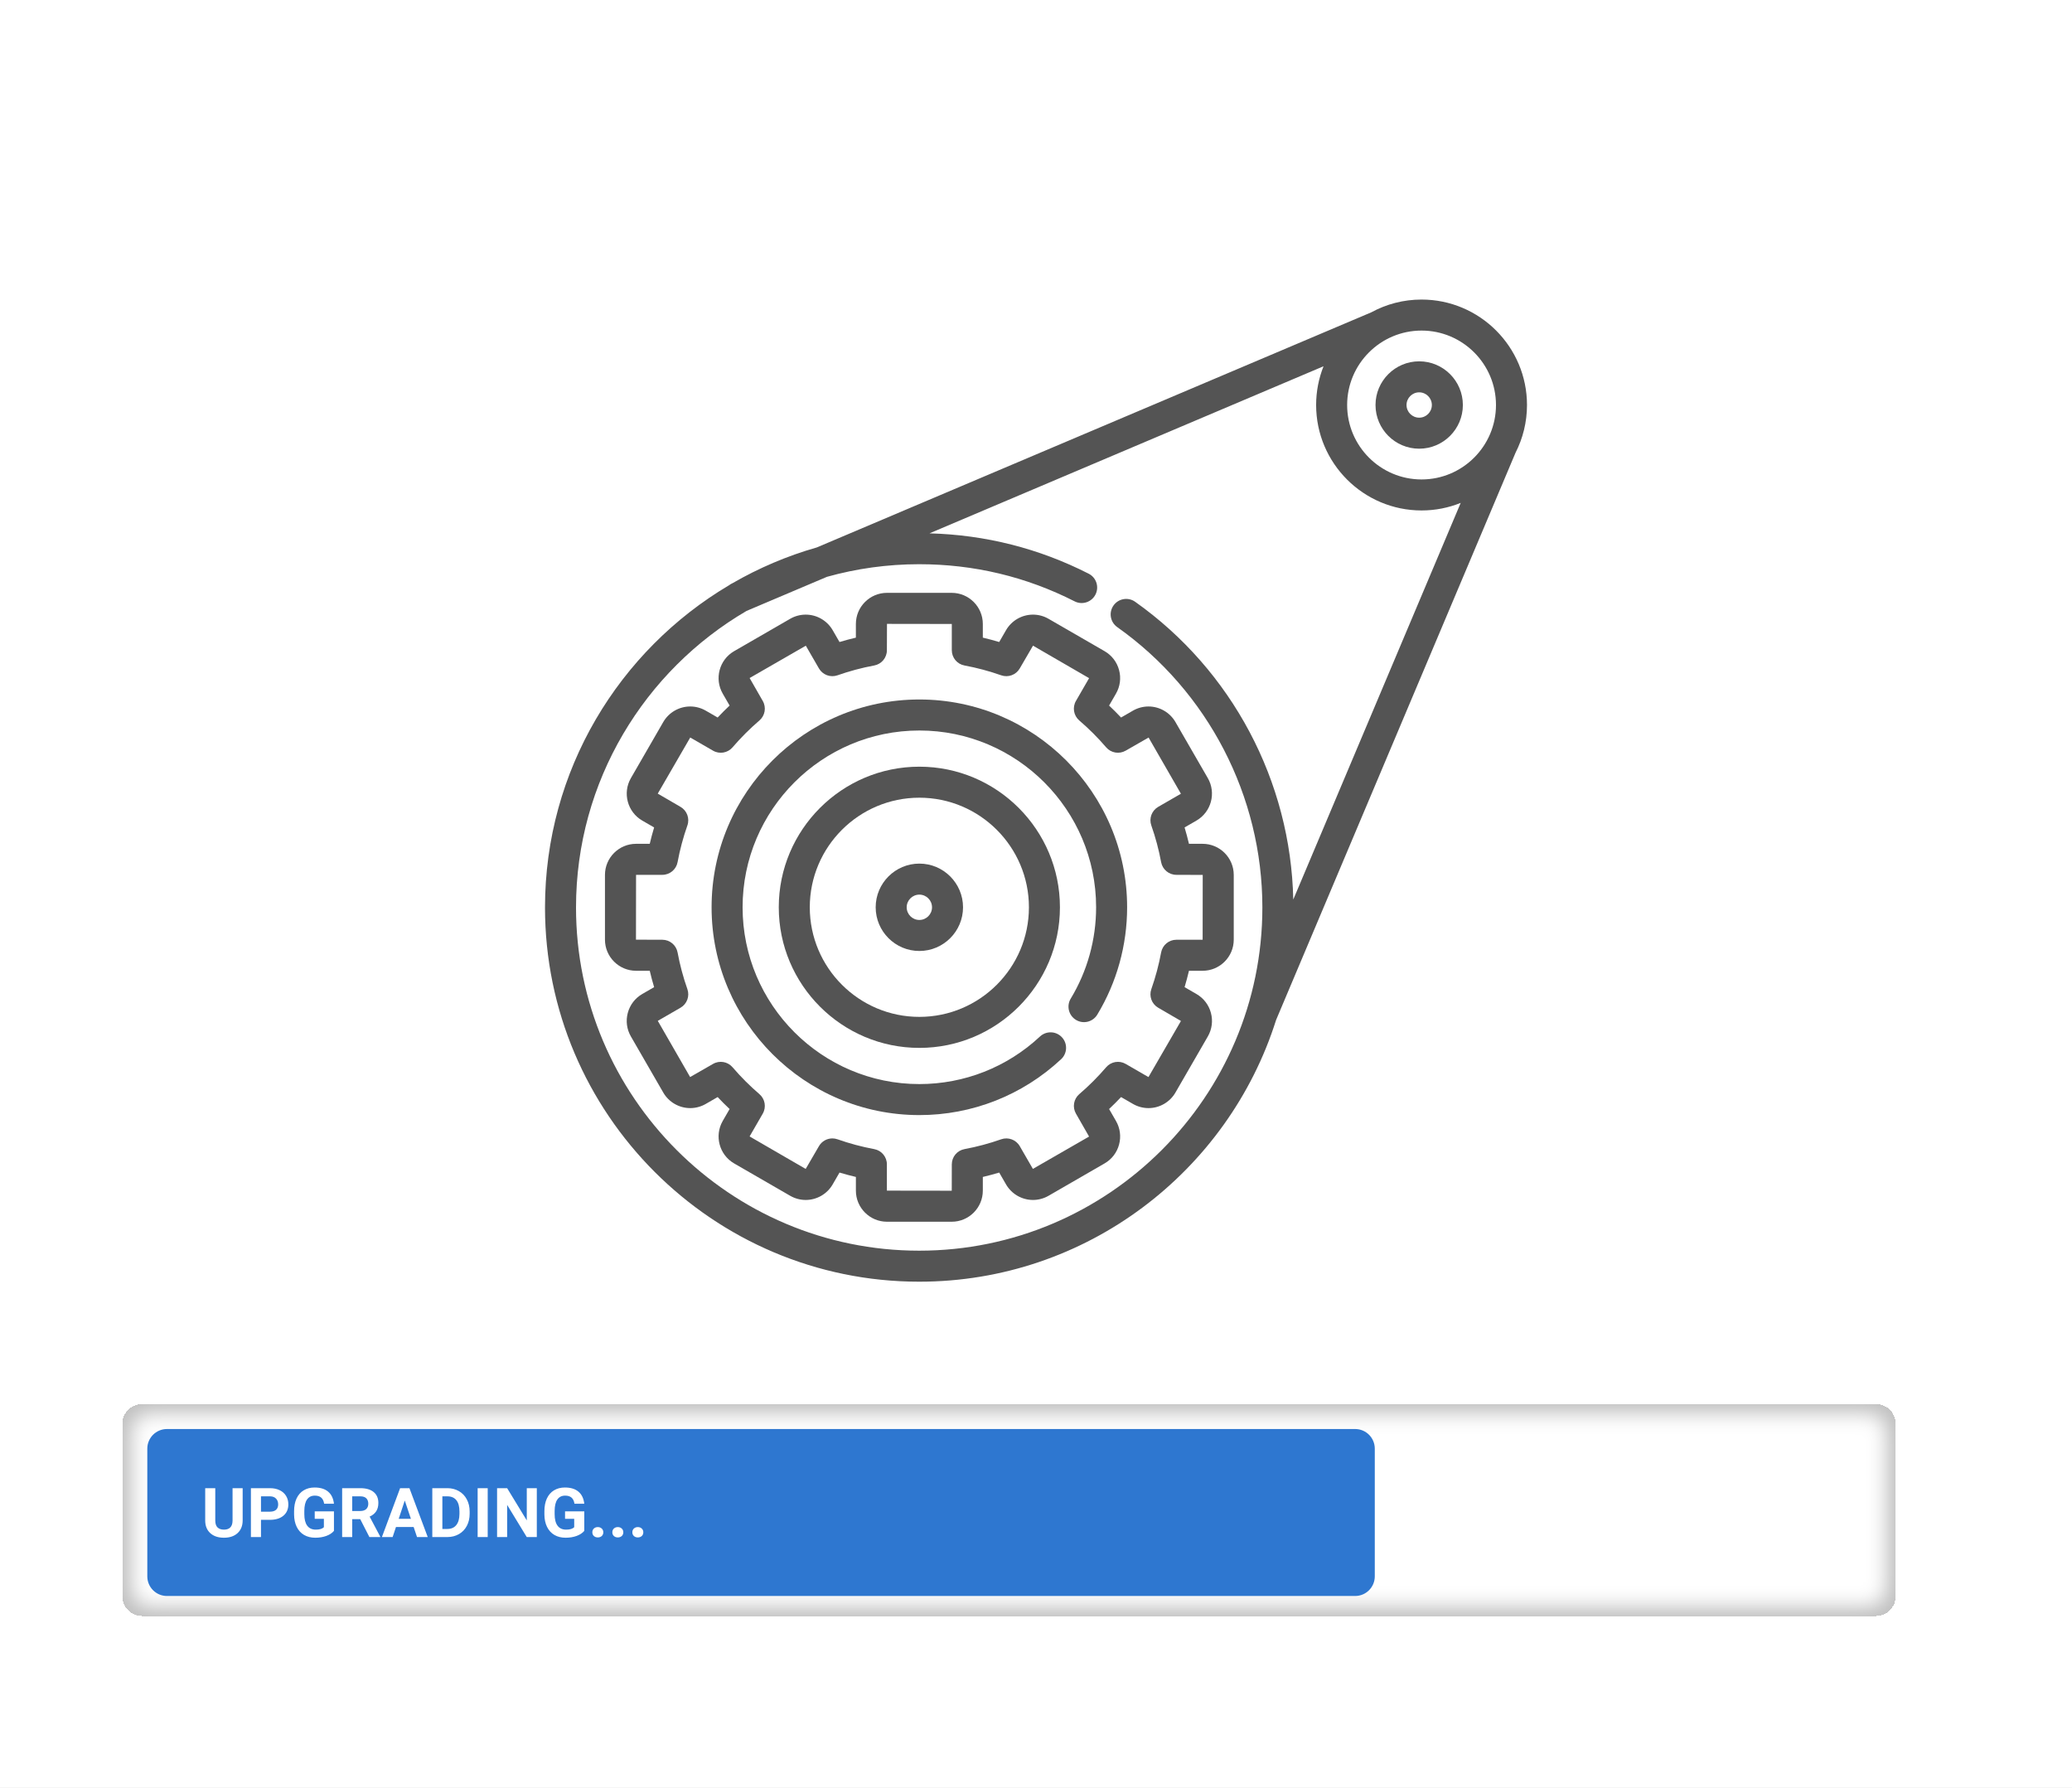
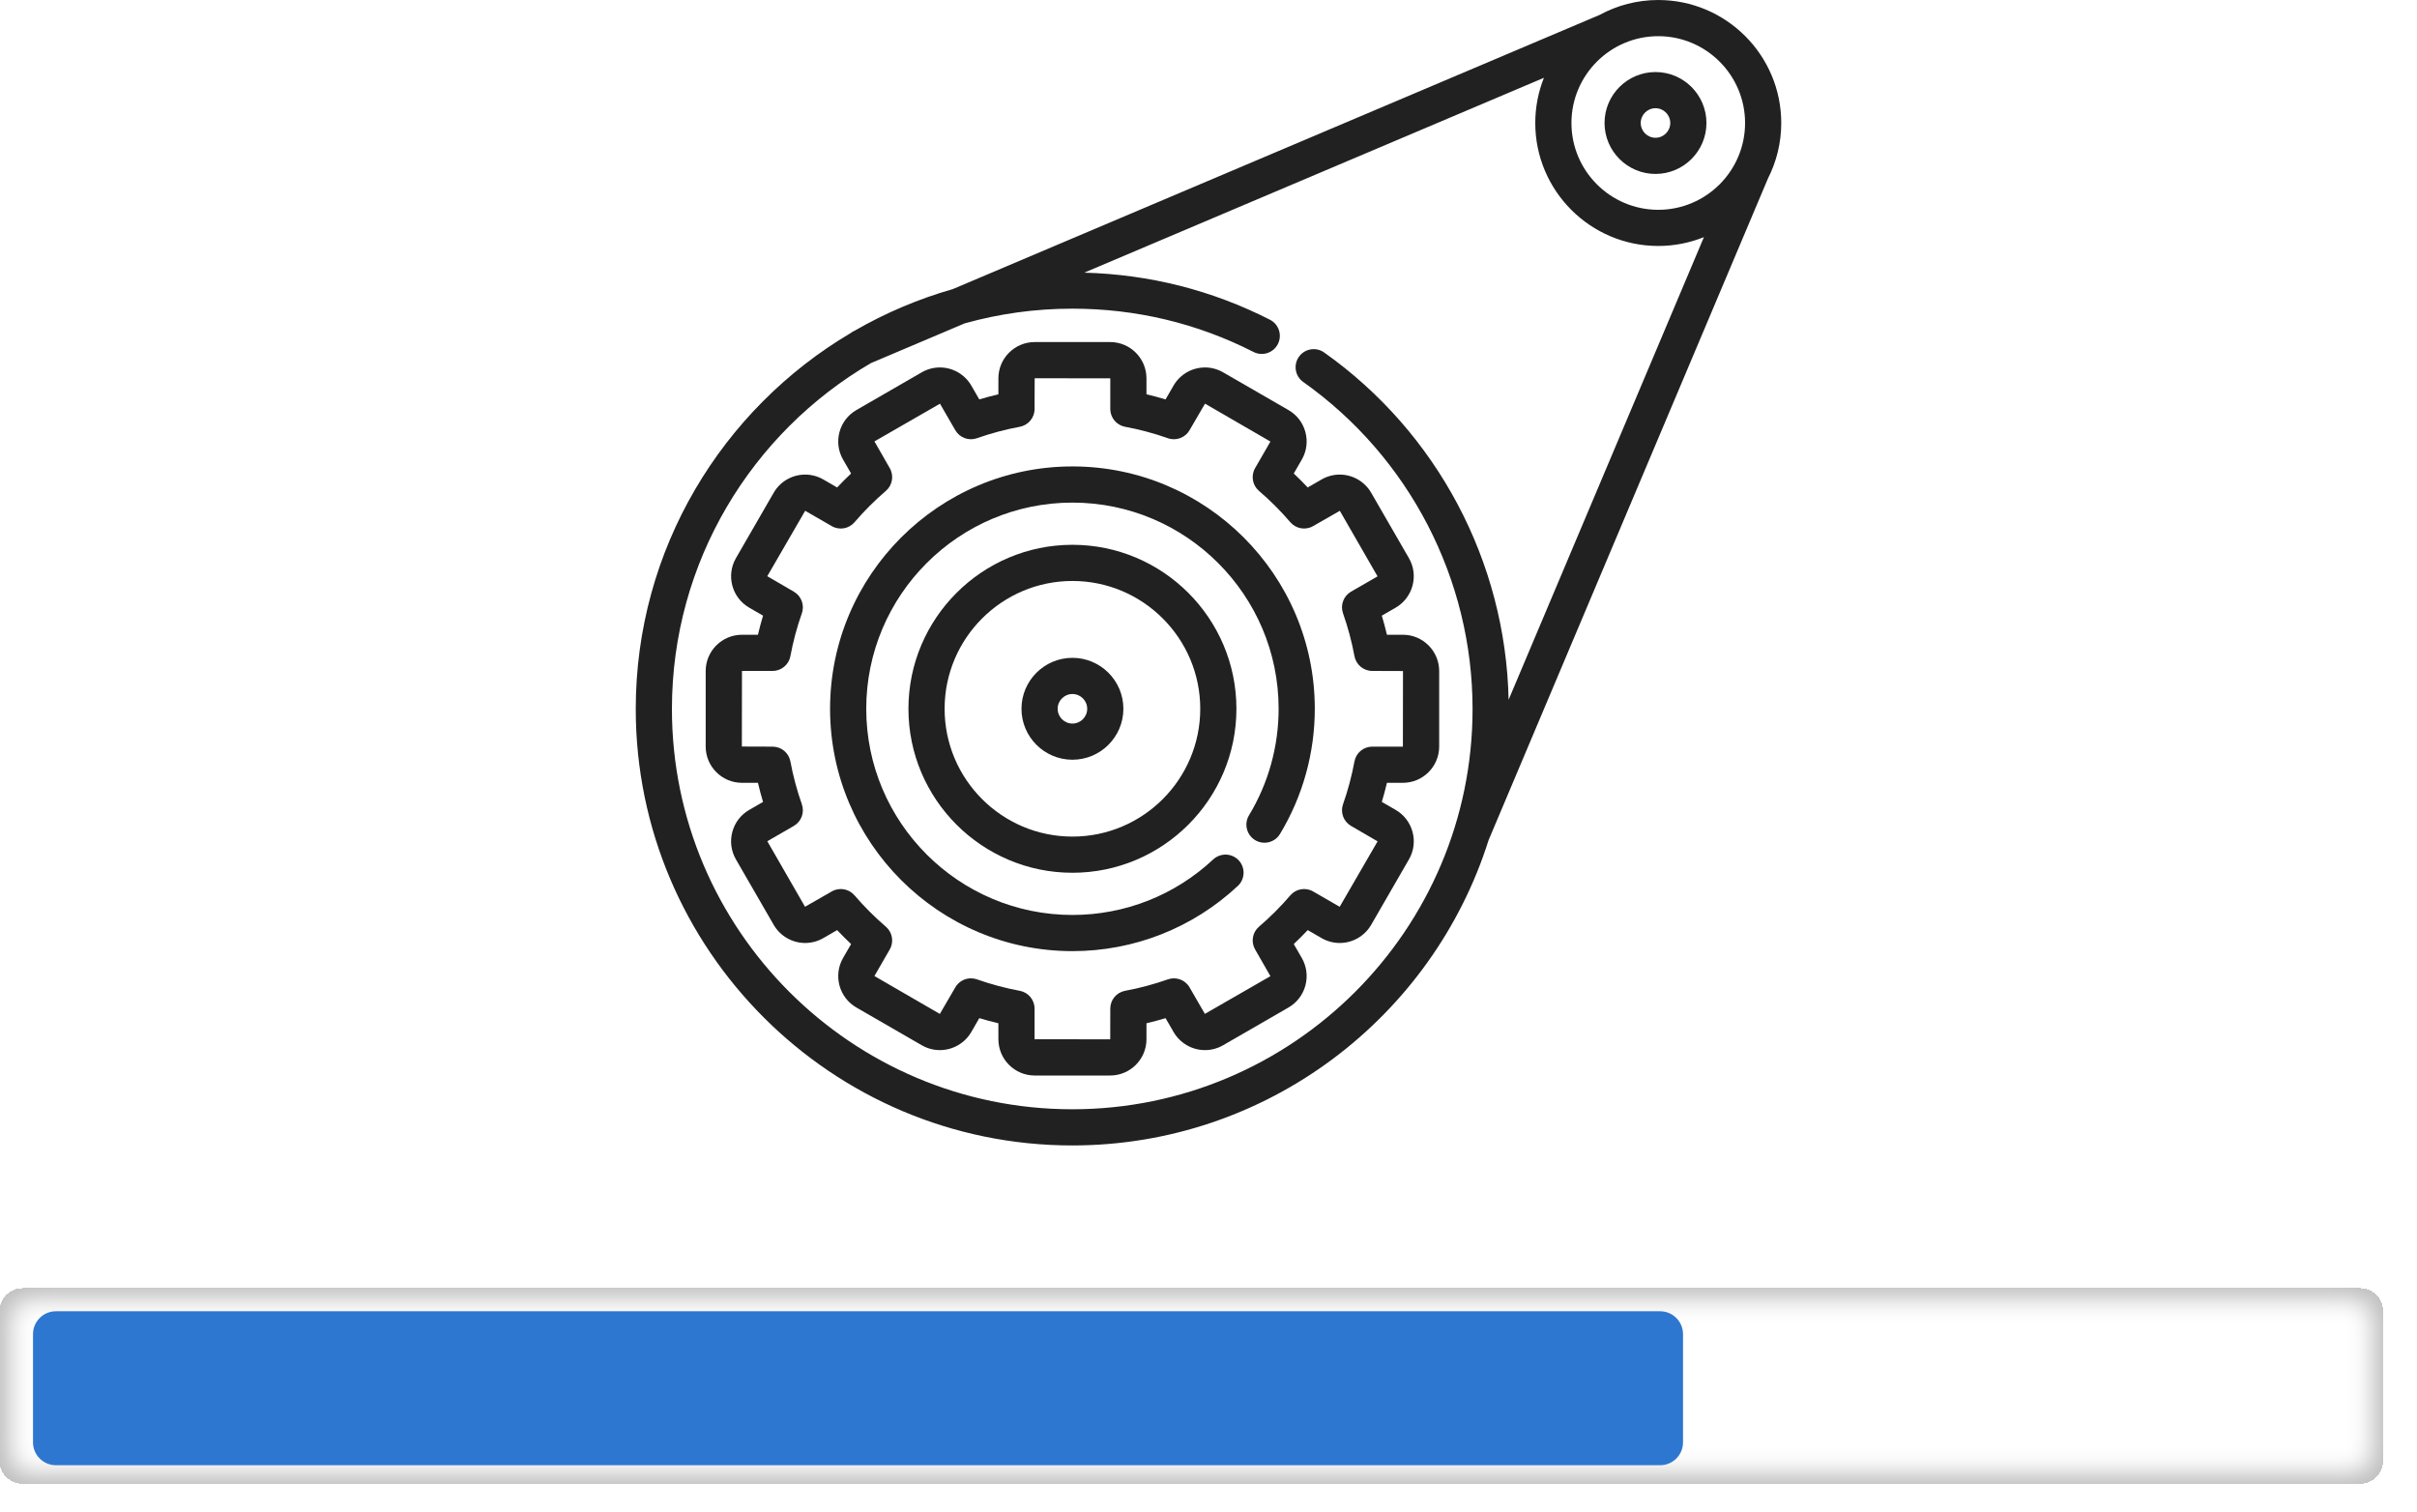
- <svg xmlns="http://www.w3.org/2000/svg" width="422" height="364" viewBox="0 0 422 364" fill="none">
-   <rect width="422" height="364" fill="white" />
+ <svg xmlns="http://www.w3.org/2000/svg" width="422" height="264" viewBox="0 0 422 264" fill="none">
+   <rect width="422" height="264" fill="white" />
  <g clip-path="url(#clip0)">
-     <path d="M289.043 73.579C284.139 73.579 280.148 77.569 280.148 82.474C280.148 87.379 284.138 91.37 289.043 91.37C293.948 91.37 297.939 87.379 297.939 82.474C297.939 77.569 293.948 73.579 289.043 73.579ZM289.043 85.054C287.621 85.054 286.464 83.897 286.464 82.474C286.464 81.052 287.621 79.894 289.043 79.894C290.466 79.894 291.623 81.052 291.623 82.474C291.623 83.897 290.466 85.054 289.043 85.054Z" fill="#545454" />
-     <path d="M289.527 61.001C285.825 61.001 282.34 61.942 279.296 63.598L166.354 111.48C160.298 113.206 154.548 115.664 149.205 118.751C148.949 118.86 148.717 119.001 148.506 119.164C126.076 132.444 111 156.887 111 184.79C111 226.813 145.188 261 187.211 261C221.253 261 250.15 238.563 259.9 207.702C259.9 207.702 259.9 207.701 259.9 207.701L308.673 92.177C310.158 89.26 311 85.965 311 82.474C311 70.634 301.367 61.001 289.527 61.001ZM263.397 183.181C262.886 159.09 250.934 136.516 231.191 122.542C229.766 121.534 227.796 121.873 226.789 123.296C225.781 124.719 226.118 126.69 227.542 127.698C246.054 140.799 257.105 162.142 257.105 184.789C257.105 223.329 225.751 254.684 187.211 254.684C148.67 254.684 117.316 223.329 117.316 184.789C117.316 159.062 131.29 136.54 152.045 124.406L168.426 117.462C174.405 115.791 180.705 114.894 187.211 114.894C198.355 114.894 209.005 117.439 218.865 122.456C220.42 123.247 222.321 122.628 223.112 121.073C223.903 119.519 223.284 117.618 221.73 116.826C211.595 111.669 200.697 108.91 189.308 108.608L269.561 74.585C268.591 77.029 268.053 79.689 268.053 82.473C268.053 94.314 277.686 103.947 289.526 103.947C292.343 103.947 295.032 103.396 297.499 102.406L263.397 183.181ZM289.527 97.633C281.168 97.633 274.369 90.833 274.369 82.475C274.369 74.117 281.168 67.317 289.527 67.317C297.885 67.317 304.684 74.117 304.684 82.475C304.684 90.833 297.885 97.633 289.527 97.633Z" fill="#545454" />
-     <path d="M213.55 126.009C212.588 125.453 211.493 125.159 210.386 125.159C208.129 125.159 206.026 126.373 204.898 128.326L203.504 130.738C202.402 130.407 201.288 130.109 200.169 129.846V127.059C200.169 123.566 197.327 120.725 193.835 120.725H180.65C177.158 120.725 174.316 123.566 174.316 127.059V129.846C173.198 130.109 172.084 130.407 170.981 130.738L169.588 128.327C168.46 126.372 166.357 125.159 164.1 125.159C162.991 125.159 161.898 125.452 160.936 126.008L149.518 132.6C146.494 134.345 145.454 138.226 147.199 141.252L148.599 143.676C147.764 144.462 146.95 145.276 146.163 146.113L143.737 144.713C142.775 144.158 141.682 143.864 140.574 143.864C138.318 143.864 136.215 145.077 135.086 147.031L128.495 158.449C126.749 161.473 127.787 165.355 130.812 167.103L133.225 168.496C132.893 169.598 132.596 170.712 132.333 171.831H129.545C126.053 171.831 123.211 174.673 123.211 178.165V191.349C123.211 194.842 126.053 197.684 129.545 197.684H132.333C132.596 198.803 132.893 199.916 133.225 201.019L130.812 202.413C129.347 203.258 128.299 204.625 127.862 206.259C127.424 207.894 127.649 209.601 128.495 211.065L135.086 222.483C136.214 224.437 138.318 225.65 140.575 225.65C141.682 225.65 142.776 225.357 143.738 224.801L146.163 223.402C146.949 224.237 147.763 225.051 148.599 225.838L147.199 228.264C145.454 231.288 146.495 235.169 149.518 236.914L160.936 243.506C161.898 244.062 162.992 244.355 164.1 244.355C166.358 244.355 168.461 243.141 169.588 241.188L170.982 238.776C172.085 239.107 173.198 239.405 174.317 239.668V242.456C174.317 245.949 177.158 248.79 180.651 248.79H193.836C197.328 248.79 200.17 245.949 200.17 242.456V239.668C201.288 239.405 202.402 239.107 203.505 238.776L204.898 241.189C206.027 243.142 208.129 244.355 210.386 244.355C211.494 244.355 212.588 244.062 213.55 243.506L224.968 236.914C226.433 236.068 227.481 234.703 227.919 233.068C228.357 231.433 228.132 229.727 227.286 228.263L225.887 225.838C226.723 225.051 227.536 224.238 228.324 223.401L230.748 224.801C231.711 225.356 232.804 225.65 233.912 225.65C236.17 225.65 238.273 224.436 239.4 222.482L245.992 211.065C246.839 209.6 247.063 207.893 246.625 206.258C246.187 204.624 245.139 203.258 243.674 202.413L241.262 201.019C241.593 199.916 241.891 198.802 242.154 197.684H244.941C248.434 197.684 251.275 194.842 251.275 191.349V178.165C251.274 174.673 248.433 171.831 244.94 171.831H242.153C241.89 170.712 241.593 169.599 241.261 168.496L243.676 167.102C246.698 165.354 247.737 161.473 245.991 158.45L239.4 147.032C238.272 145.079 236.168 143.865 233.911 143.865C232.804 143.865 231.71 144.158 230.747 144.714L228.323 146.113C227.536 145.277 226.722 144.463 225.887 143.677L227.286 141.254C228.132 139.788 228.357 138.081 227.919 136.447C227.481 134.812 226.433 133.446 224.968 132.601L213.55 126.009ZM229.264 152.863L233.929 150.19L240.515 161.634L235.886 164.307C234.57 165.068 233.982 166.658 234.487 168.092C235.345 170.526 236.017 173.04 236.484 175.564C236.761 177.061 238.067 178.147 239.589 178.147L244.957 178.166L244.94 191.367H239.59C238.067 191.367 236.762 192.454 236.485 193.951C236.018 196.473 235.346 198.988 234.488 201.425C233.983 202.858 234.57 204.448 235.887 205.209L240.522 207.906L233.905 219.331L229.266 216.652C227.95 215.891 226.278 216.177 225.289 217.331C223.611 219.288 221.77 221.129 219.818 222.803C218.664 223.792 218.379 225.462 219.138 226.778L221.81 231.444L210.367 238.029L207.694 233.401C206.934 232.084 205.343 231.496 203.91 232.001C201.474 232.86 198.959 233.532 196.436 234C194.939 234.277 193.853 235.583 193.853 237.105L193.842 242.473C193.842 242.473 193.84 242.473 193.835 242.473L180.632 242.455V237.105C180.632 235.582 179.546 234.277 178.05 234C175.528 233.533 173.013 232.86 170.575 232.001C170.23 231.88 169.876 231.822 169.527 231.822C168.425 231.822 167.369 232.401 166.791 233.401L164.094 238.036L152.67 231.42L155.348 226.779C156.108 225.463 155.822 223.792 154.668 222.804C152.715 221.129 150.874 219.288 149.198 217.332C148.209 216.178 146.537 215.891 145.221 216.652L140.556 219.325L133.97 207.882L138.6 205.209C139.916 204.449 140.504 202.858 139.999 201.425C139.14 198.99 138.468 196.475 138.001 193.952C137.724 192.455 136.418 191.368 134.896 191.368L129.527 191.35L129.545 178.148H134.896C136.418 178.148 137.724 177.062 138.001 175.565C138.468 173.04 139.14 170.526 139.998 168.093C140.505 166.66 139.917 165.068 138.6 164.308L133.964 161.61L140.58 150.185L145.221 152.864C146.538 153.624 148.208 153.338 149.197 152.184C150.876 150.227 152.716 148.386 154.668 146.714C155.822 145.725 156.108 144.054 155.348 142.737L152.675 138.072L164.118 131.487L166.791 136.115C167.552 137.432 169.143 138.019 170.576 137.514C173.011 136.656 175.525 135.984 178.048 135.517C179.545 135.24 180.632 133.934 180.632 132.412L180.65 127.043L193.852 127.062V132.412C193.852 133.935 194.939 135.24 196.436 135.517C198.961 135.984 201.475 136.657 203.907 137.514C205.34 138.02 206.932 137.433 207.692 136.116L210.391 131.48L221.814 138.097L219.136 142.737C218.376 144.054 218.662 145.725 219.816 146.714C221.767 148.384 223.607 150.225 225.288 152.185C226.278 153.336 227.947 153.622 229.264 152.863Z" fill="#545454" />
-     <path d="M187.243 142.441C163.91 142.441 144.927 161.424 144.927 184.757C144.927 208.09 163.91 227.073 187.243 227.073C198.006 227.073 208.263 223.029 216.124 215.684C217.398 214.494 217.466 212.496 216.276 211.221C215.086 209.947 213.088 209.879 211.812 211.069C205.125 217.316 196.4 220.757 187.243 220.757C167.392 220.757 151.243 204.607 151.243 184.757C151.243 164.906 167.392 148.757 187.243 148.757C207.093 148.757 223.243 164.906 223.243 184.757C223.243 191.33 221.455 197.761 218.074 203.353C217.171 204.846 217.65 206.787 219.143 207.689C220.634 208.591 222.576 208.114 223.479 206.621C227.456 200.042 229.559 192.482 229.559 184.756C229.559 161.424 210.576 142.441 187.243 142.441Z" fill="#545454" />
-     <path d="M187.243 156.125C171.456 156.125 158.611 168.97 158.611 184.757C158.611 200.545 171.455 213.389 187.243 213.389C203.03 213.389 215.875 200.545 215.875 184.757C215.875 168.97 203.03 156.125 187.243 156.125ZM187.243 207.073C174.938 207.073 164.927 197.062 164.927 184.757C164.927 172.452 174.938 162.441 187.243 162.441C199.548 162.441 209.559 172.452 209.559 184.757C209.559 197.062 199.548 207.073 187.243 207.073Z" fill="#545454" />
-     <path d="M187.243 175.861C182.338 175.861 178.347 179.852 178.347 184.757C178.347 189.662 182.338 193.653 187.243 193.653C192.148 193.653 196.139 189.662 196.139 184.757C196.139 179.852 192.148 175.861 187.243 175.861ZM187.243 187.337C185.821 187.337 184.663 186.179 184.663 184.757C184.663 183.335 185.821 182.177 187.243 182.177C188.665 182.177 189.823 183.335 189.823 184.757C189.823 186.179 188.665 187.337 187.243 187.337Z" fill="#545454" />
+     <path d="M289.043 12.579C284.139 12.579 280.148 16.569 280.148 21.474C280.148 26.379 284.138 30.37 289.043 30.37C293.948 30.37 297.939 26.379 297.939 21.474C297.939 16.569 293.948 12.579 289.043 12.579ZM289.043 24.054C287.621 24.054 286.464 22.896 286.464 21.474C286.464 20.052 287.621 18.895 289.043 18.895C290.466 18.895 291.623 20.052 291.623 21.474C291.623 22.896 290.466 24.054 289.043 24.054Z" fill="black" fill-opacity="0.87" />
+     <path d="M289.527 0.001C285.825 0.001 282.34 0.942 279.296 2.598L166.354 50.48C160.298 52.206 154.548 54.664 149.205 57.751C148.949 57.86 148.717 58.001 148.506 58.164C126.076 71.444 111 95.887 111 123.79C111 165.813 145.188 200 187.211 200C221.253 200 250.15 177.563 259.9 146.702C259.9 146.702 259.9 146.701 259.9 146.701L308.673 31.177C310.158 28.26 311 24.965 311 21.474C311 9.634 301.367 0.001 289.527 0.001ZM263.397 122.181C262.886 98.09 250.934 75.516 231.191 61.542C229.766 60.534 227.796 60.873 226.789 62.295C225.781 63.719 226.118 65.69 227.542 66.698C246.054 79.799 257.105 101.142 257.105 123.788C257.105 162.329 225.751 193.684 187.211 193.684C148.67 193.684 117.316 162.329 117.316 123.789C117.316 98.062 131.29 75.54 152.045 63.407L168.426 56.462C174.405 54.791 180.705 53.894 187.211 53.894C198.355 53.894 209.005 56.438 218.865 61.456C220.42 62.247 222.321 61.628 223.112 60.073C223.903 58.519 223.284 56.618 221.73 55.826C211.595 50.669 200.697 47.91 189.308 47.608L269.561 13.585C268.591 16.029 268.053 18.689 268.053 21.473C268.053 33.313 277.686 42.947 289.526 42.947C292.343 42.947 295.032 42.396 297.499 41.406L263.397 122.181ZM289.527 36.633C281.168 36.633 274.369 29.833 274.369 21.475C274.369 13.117 281.168 6.317 289.527 6.317C297.885 6.317 304.684 13.117 304.684 21.475C304.684 29.833 297.885 36.633 289.527 36.633Z" fill="black" fill-opacity="0.87" />
+     <path d="M213.55 65.009C212.588 64.453 211.493 64.159 210.386 64.159C208.129 64.159 206.026 65.373 204.898 67.326L203.504 69.738C202.402 69.407 201.288 69.109 200.169 68.847V66.059C200.169 62.566 197.327 59.725 193.835 59.725H180.65C177.158 59.725 174.316 62.566 174.316 66.059V68.847C173.198 69.109 172.084 69.407 170.981 69.738L169.588 67.327C168.46 65.372 166.357 64.159 164.1 64.159C162.991 64.159 161.898 64.452 160.936 65.008L149.518 71.6C146.494 73.345 145.454 77.226 147.199 80.252L148.599 82.676C147.764 83.462 146.95 84.276 146.162 85.112L143.737 83.713C142.775 83.158 141.682 82.865 140.574 82.865C138.318 82.865 136.215 84.077 135.086 86.031L128.495 97.449C126.749 100.473 127.787 104.355 130.812 106.103L133.225 107.496C132.893 108.598 132.596 109.712 132.333 110.831H129.545C126.053 110.831 123.211 113.673 123.211 117.165V130.349C123.211 133.842 126.053 136.684 129.545 136.684H132.333C132.596 137.803 132.893 138.916 133.225 140.019L130.812 141.412C129.347 142.258 128.299 143.625 127.862 145.259C127.424 146.894 127.649 148.601 128.495 150.065L135.086 161.483C136.214 163.437 138.318 164.65 140.575 164.65C141.682 164.65 142.776 164.357 143.738 163.801L146.163 162.402C146.949 163.237 147.763 164.051 148.599 164.838L147.199 167.264C145.454 170.288 146.495 174.169 149.518 175.914L160.936 182.506C161.898 183.062 162.992 183.355 164.1 183.355C166.358 183.355 168.461 182.141 169.588 180.188L170.982 177.776C172.085 178.107 173.198 178.405 174.317 178.668V181.456C174.317 184.949 177.158 187.79 180.651 187.79H193.836C197.328 187.79 200.17 184.949 200.17 181.456V178.668C201.288 178.405 202.402 178.107 203.505 177.776L204.898 180.189C206.027 182.142 208.129 183.355 210.386 183.355C211.494 183.355 212.588 183.062 213.55 182.506L224.968 175.914C226.433 175.068 227.481 173.703 227.919 172.068C228.357 170.433 228.132 168.727 227.286 167.263L225.887 164.838C226.723 164.051 227.536 163.238 228.324 162.401L230.748 163.801C231.711 164.356 232.804 164.65 233.912 164.65C236.17 164.65 238.273 163.436 239.4 161.482L245.992 150.065C246.839 148.6 247.063 146.893 246.625 145.258C246.187 143.624 245.139 142.258 243.674 141.412L241.262 140.019C241.593 138.916 241.891 137.802 242.154 136.684H244.941C248.434 136.684 251.275 133.842 251.275 130.349V117.165C251.274 113.673 248.433 110.831 244.94 110.831H242.153C241.89 109.712 241.593 108.599 241.261 107.496L243.676 106.102C246.698 104.354 247.737 100.473 245.991 97.45L239.4 86.032C238.271 84.079 236.168 82.865 233.911 82.865C232.804 82.865 231.71 83.158 230.747 83.714L228.323 85.113C227.536 84.277 226.722 83.463 225.887 82.677L227.286 80.254C228.132 78.788 228.357 77.081 227.919 75.447C227.481 73.812 226.433 72.447 224.968 71.601L213.55 65.009ZM229.264 91.862L233.929 89.19L240.515 100.634L235.886 103.307C234.57 104.068 233.982 105.658 234.487 107.092C235.345 109.526 236.017 112.04 236.484 114.564C236.761 116.061 238.067 117.147 239.589 117.147L244.957 117.166L244.94 130.367H239.59C238.067 130.367 236.762 131.454 236.485 132.951C236.018 135.473 235.346 137.988 234.488 140.425C233.983 141.858 234.57 143.448 235.887 144.209L240.522 146.906L233.905 158.331L229.266 155.652C227.95 154.891 226.278 155.177 225.289 156.331C223.611 158.288 221.77 160.129 219.818 161.803C218.664 162.792 218.379 164.462 219.138 165.778L221.81 170.444L210.367 177.029L207.694 172.401C206.934 171.084 205.343 170.496 203.91 171.001C201.474 171.86 198.959 172.532 196.436 173C194.939 173.277 193.853 174.583 193.853 176.105L193.842 181.473C193.842 181.473 193.84 181.473 193.835 181.473L180.632 181.455V176.105C180.632 174.582 179.546 173.277 178.05 173C175.528 172.533 173.013 171.86 170.575 171.001C170.23 170.88 169.876 170.822 169.527 170.822C168.425 170.822 167.369 171.401 166.791 172.401L164.094 177.036L152.67 170.42L155.348 165.779C156.108 164.463 155.822 162.792 154.668 161.804C152.715 160.129 150.874 158.288 149.198 156.332C148.209 155.178 146.537 154.891 145.221 155.652L140.556 158.325L133.97 146.882L138.6 144.209C139.916 143.449 140.504 141.858 139.999 140.425C139.14 137.99 138.468 135.475 138.001 132.952C137.724 131.455 136.418 130.368 134.896 130.368L129.527 130.35L129.545 117.148H134.896C136.418 117.148 137.724 116.062 138.001 114.565C138.468 112.04 139.14 109.526 139.998 107.093C140.505 105.66 139.917 104.068 138.6 103.308L133.964 100.61L140.58 89.185L145.221 91.864C146.538 92.624 148.208 92.338 149.197 91.184C150.876 89.227 152.716 87.385 154.668 85.714C155.822 84.725 156.108 83.054 155.348 81.737L152.675 77.072L164.118 70.487L166.791 75.115C167.552 76.432 169.143 77.019 170.576 76.514C173.011 75.656 175.525 74.984 178.048 74.517C179.545 74.24 180.632 72.934 180.632 71.412L180.65 66.043L193.852 66.062V71.412C193.852 72.935 194.939 74.24 196.436 74.517C198.961 74.984 201.475 75.657 203.907 76.514C205.34 77.02 206.932 76.433 207.692 75.116L210.391 70.48L221.814 77.097L219.136 81.737C218.376 83.054 218.662 84.725 219.816 85.714C221.767 87.384 223.607 89.225 225.288 91.185C226.278 92.336 227.947 92.622 229.264 91.862Z" fill="black" fill-opacity="0.87" />
+     <path d="M187.243 81.441C163.91 81.441 144.927 100.424 144.927 123.757C144.927 147.09 163.91 166.073 187.243 166.073C198.006 166.073 208.263 162.029 216.124 154.684C217.398 153.494 217.466 151.496 216.276 150.221C215.086 148.947 213.088 148.879 211.812 150.069C205.125 156.316 196.4 159.757 187.243 159.757C167.392 159.757 151.243 143.607 151.243 123.757C151.243 103.906 167.392 87.757 187.243 87.757C207.093 87.757 223.243 103.906 223.243 123.757C223.243 130.33 221.455 136.761 218.074 142.353C217.171 143.846 217.65 145.787 219.143 146.689C220.634 147.591 222.576 147.114 223.479 145.621C227.456 139.042 229.559 131.482 229.559 123.756C229.559 100.424 210.576 81.441 187.243 81.441Z" fill="black" fill-opacity="0.87" />
+     <path d="M187.243 95.125C171.456 95.125 158.611 107.97 158.611 123.757C158.611 139.545 171.455 152.389 187.243 152.389C203.03 152.389 215.875 139.545 215.875 123.757C215.875 107.97 203.03 95.125 187.243 95.125ZM187.243 146.073C174.938 146.073 164.927 136.062 164.927 123.757C164.927 111.452 174.938 101.441 187.243 101.441C199.548 101.441 209.559 111.452 209.559 123.757C209.559 136.062 199.548 146.073 187.243 146.073Z" fill="black" fill-opacity="0.87" />
+     <path d="M187.243 114.861C182.338 114.861 178.347 118.852 178.347 123.757C178.347 128.662 182.338 132.653 187.243 132.653C192.148 132.653 196.139 128.662 196.139 123.757C196.139 118.852 192.148 114.861 187.243 114.861ZM187.243 126.337C185.821 126.337 184.663 125.179 184.663 123.757C184.663 122.335 185.821 121.177 187.243 121.177C188.665 121.177 189.823 122.335 189.823 123.757C189.823 125.179 188.665 126.337 187.243 126.337Z" fill="black" fill-opacity="0.87" />
  </g>
  <g filter="url(#filter0_i)">
-     <rect x="25" y="286" width="361" height="43" rx="4" fill="white" />
+     <rect y="225" width="416" height="34" rx="4" fill="white" />
  </g>
-   <rect x="30" y="291" width="250" height="34" rx="4" fill="#2E77D0" />
-   <path d="M49.422 303.047V309.603C49.422 310.692 49.08 311.553 48.397 312.187C47.717 312.82 46.788 313.137 45.607 313.137C44.445 313.137 43.523 312.829 42.839 312.214C42.155 311.599 41.807 310.753 41.793 309.678V303.047H43.844V309.616C43.844 310.268 43.999 310.744 44.309 311.045C44.623 311.341 45.056 311.489 45.607 311.489C46.76 311.489 47.346 310.883 47.364 309.671V303.047H49.422ZM53.154 309.493V313H51.103V303.047H54.986C55.734 303.047 56.39 303.184 56.955 303.457C57.525 303.73 57.962 304.12 58.268 304.626C58.573 305.127 58.726 305.699 58.726 306.342C58.726 307.317 58.391 308.087 57.721 308.652C57.055 309.213 56.133 309.493 54.952 309.493H53.154ZM53.154 307.832H54.986C55.529 307.832 55.941 307.704 56.224 307.449C56.511 307.194 56.654 306.829 56.654 306.355C56.654 305.868 56.511 305.474 56.224 305.173C55.937 304.872 55.54 304.717 55.034 304.708H53.154V307.832ZM68.016 311.742C67.647 312.184 67.125 312.528 66.45 312.774C65.776 313.016 65.028 313.137 64.208 313.137C63.347 313.137 62.59 312.95 61.938 312.576C61.291 312.198 60.79 311.651 60.435 310.936C60.084 310.22 59.904 309.379 59.895 308.413V307.736C59.895 306.743 60.061 305.884 60.394 305.159C60.731 304.43 61.214 303.874 61.843 303.491C62.476 303.104 63.217 302.91 64.064 302.91C65.245 302.91 66.168 303.193 66.833 303.758C67.498 304.318 67.893 305.136 68.016 306.212H66.019C65.928 305.642 65.726 305.225 65.411 304.961C65.101 304.697 64.673 304.564 64.126 304.564C63.429 304.564 62.898 304.826 62.533 305.351C62.169 305.875 61.984 306.654 61.98 307.688V308.324C61.98 309.368 62.178 310.156 62.574 310.689C62.971 311.223 63.552 311.489 64.317 311.489C65.088 311.489 65.637 311.325 65.965 310.997V309.281H64.099V307.771H68.016V311.742ZM73.368 309.356H71.734V313H69.684V303.047H73.382C74.558 303.047 75.465 303.309 76.103 303.833C76.741 304.357 77.06 305.098 77.06 306.055C77.06 306.734 76.912 307.301 76.615 307.757C76.324 308.208 75.879 308.568 75.282 308.837L77.436 312.904V313H75.234L73.368 309.356ZM71.734 307.695H73.389C73.904 307.695 74.302 307.565 74.585 307.306C74.868 307.041 75.009 306.679 75.009 306.219C75.009 305.749 74.874 305.38 74.606 305.111C74.341 304.842 73.933 304.708 73.382 304.708H71.734V307.695ZM84.244 310.949H80.648L79.965 313H77.784L81.489 303.047H83.39L87.115 313H84.935L84.244 310.949ZM81.202 309.288H83.69L82.439 305.562L81.202 309.288ZM88.045 313V303.047H91.107C91.982 303.047 92.764 303.245 93.452 303.642C94.145 304.034 94.685 304.594 95.072 305.323C95.46 306.048 95.653 306.873 95.653 307.798V308.256C95.653 309.181 95.462 310.004 95.079 310.724C94.701 311.444 94.165 312.002 93.473 312.398C92.78 312.795 91.998 312.995 91.128 313H88.045ZM90.096 304.708V311.353H91.087C91.889 311.353 92.502 311.09 92.926 310.566C93.35 310.042 93.566 309.293 93.575 308.317V307.791C93.575 306.779 93.366 306.014 92.946 305.494C92.527 304.97 91.914 304.708 91.107 304.708H90.096ZM99.331 313H97.28V303.047H99.331V313ZM109.332 313H107.281L103.289 306.451V313H101.238V303.047H103.289L107.288 309.609V303.047H109.332V313ZM118.998 311.742C118.629 312.184 118.107 312.528 117.433 312.774C116.758 313.016 116.011 313.137 115.19 313.137C114.329 313.137 113.573 312.95 112.921 312.576C112.274 312.198 111.772 311.651 111.417 310.936C111.066 310.22 110.886 309.379 110.877 308.413V307.736C110.877 306.743 111.043 305.884 111.376 305.159C111.713 304.43 112.196 303.874 112.825 303.491C113.459 303.104 114.199 302.91 115.047 302.91C116.227 302.91 117.15 303.193 117.815 303.758C118.481 304.318 118.875 305.136 118.998 306.212H117.002C116.911 305.642 116.708 305.225 116.394 304.961C116.084 304.697 115.655 304.564 115.108 304.564C114.411 304.564 113.88 304.826 113.516 305.351C113.151 305.875 112.966 306.654 112.962 307.688V308.324C112.962 309.368 113.16 310.156 113.557 310.689C113.953 311.223 114.534 311.489 115.3 311.489C116.07 311.489 116.619 311.325 116.947 310.997V309.281H115.081V307.771H118.998V311.742ZM120.639 312.029C120.639 311.715 120.743 311.46 120.953 311.264C121.167 311.068 121.434 310.97 121.753 310.97C122.076 310.97 122.343 311.068 122.553 311.264C122.767 311.46 122.874 311.715 122.874 312.029C122.874 312.339 122.769 312.592 122.56 312.788C122.35 312.979 122.081 313.075 121.753 313.075C121.429 313.075 121.163 312.979 120.953 312.788C120.743 312.592 120.639 312.339 120.639 312.029ZM124.713 312.029C124.713 311.715 124.818 311.46 125.027 311.264C125.242 311.068 125.508 310.97 125.827 310.97C126.151 310.97 126.417 311.068 126.627 311.264C126.841 311.46 126.948 311.715 126.948 312.029C126.948 312.339 126.843 312.592 126.634 312.788C126.424 312.979 126.155 313.075 125.827 313.075C125.504 313.075 125.237 312.979 125.027 312.788C124.818 312.592 124.713 312.339 124.713 312.029ZM128.787 312.029C128.787 311.715 128.892 311.46 129.102 311.264C129.316 311.068 129.582 310.97 129.901 310.97C130.225 310.97 130.492 311.068 130.701 311.264C130.915 311.46 131.022 311.715 131.022 312.029C131.022 312.339 130.918 312.592 130.708 312.788C130.498 312.979 130.229 313.075 129.901 313.075C129.578 313.075 129.311 312.979 129.102 312.788C128.892 312.592 128.787 312.339 128.787 312.029Z" fill="white" />
+   <rect x="5.762" y="228.953" width="288.089" height="26.884" rx="4" fill="#2E77D0" />
  <defs>
-     <filter id="filter0_i" x="25" y="286" width="361" height="43" filterUnits="userSpaceOnUse" color-interpolation-filters="sRGB">
+     <filter id="filter0_i" x="0" y="225" width="416" height="34" filterUnits="userSpaceOnUse" color-interpolation-filters="sRGB">
      <feFlood flood-opacity="0" result="BackgroundImageFix" />
      <feBlend mode="normal" in="SourceGraphic" in2="BackgroundImageFix" result="shape" />
      <feColorMatrix in="SourceAlpha" type="matrix" values="0 0 0 0 0 0 0 0 0 0 0 0 0 0 0 0 0 0 127 0" result="hardAlpha" />
      <feMorphology radius="4" operator="erode" in="SourceAlpha" result="effect1_innerShadow" />
      <feOffset />
      <feGaussianBlur stdDeviation="2" />
      <feComposite in2="hardAlpha" operator="arithmetic" k2="-1" k3="1" />
      <feColorMatrix type="matrix" values="0 0 0 0 0 0 0 0 0 0 0 0 0 0 0 0 0 0 0.25 0" />
      <feBlend mode="normal" in2="shape" result="effect1_innerShadow" />
    </filter>
    <clipPath id="clip0">
-       <rect width="200" height="200" fill="white" transform="translate(111 61)" />
+       <rect width="200" height="200" fill="white" transform="translate(111)" />
    </clipPath>
  </defs>
</svg>
